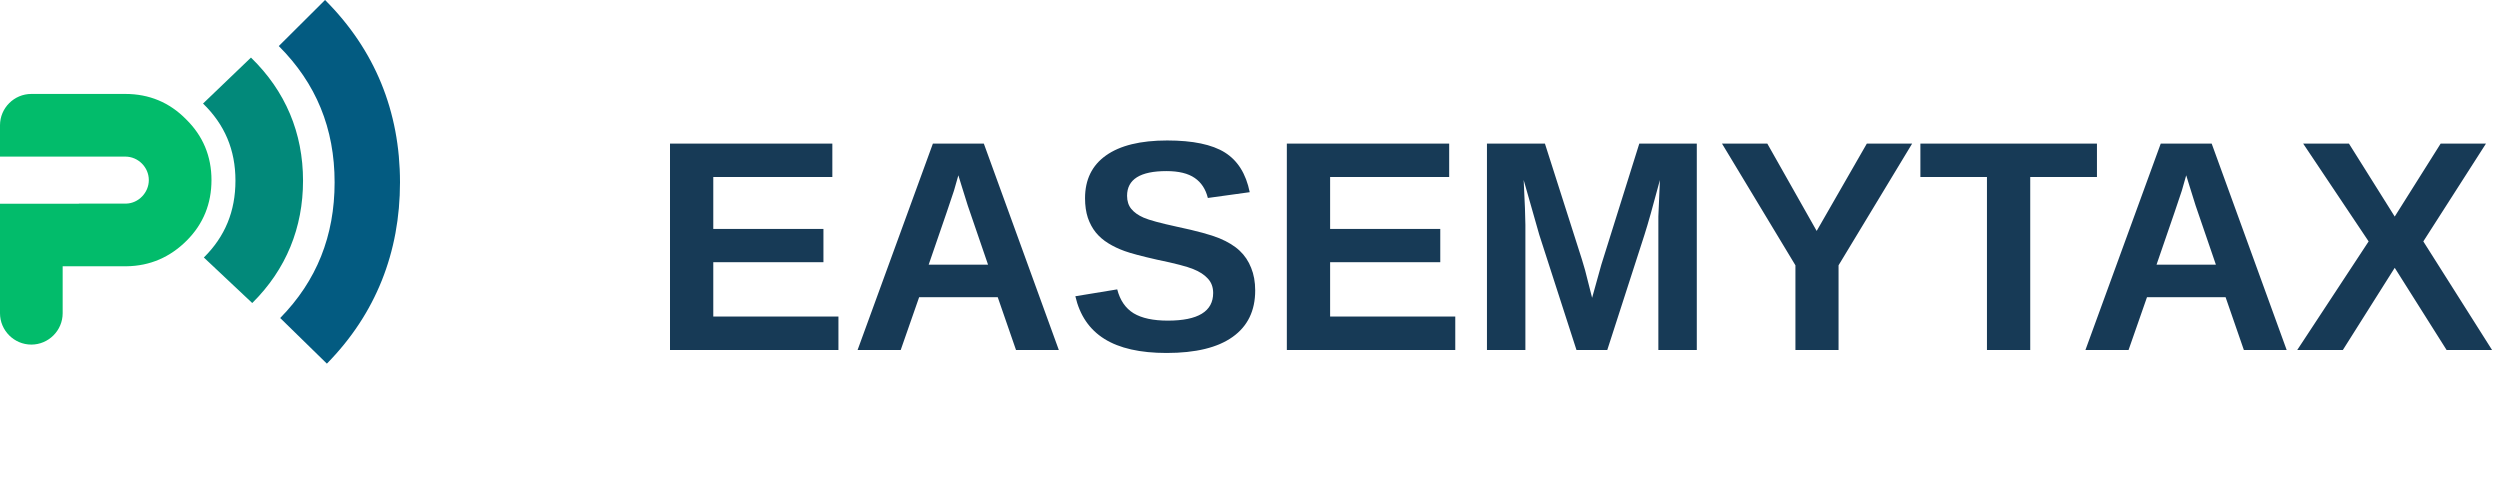
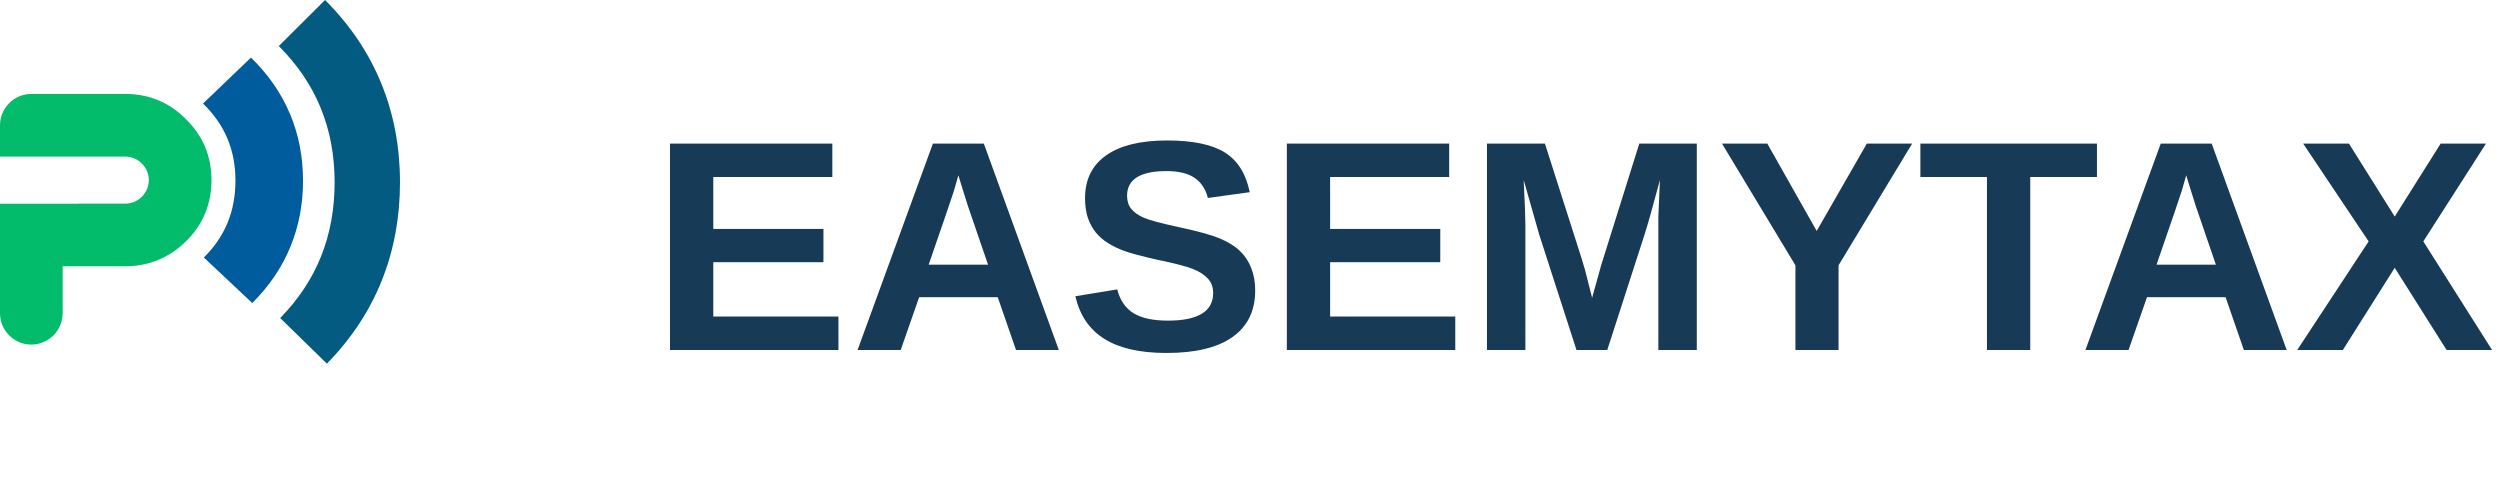
<svg xmlns="http://www.w3.org/2000/svg" width="250" height="50" viewBox="0 0 250 50" fill="none">
  <path fill-rule="evenodd" clip-rule="evenodd" d="M3.133 34.459C1.41 34.459 0 33.049 0 31.326V20.372H7.886V20.36H12.626C13.848 20.328 14.882 19.263 14.882 18.01C14.882 16.725 13.817 15.66 12.532 15.66H6.266V15.662H0V12.527C0 10.804 1.41 9.394 3.133 9.394H12.532C14.913 9.394 16.95 10.24 18.61 11.932C20.302 13.592 21.148 15.629 21.148 18.01C21.148 20.36 20.334 22.396 18.673 24.057C17.013 25.717 15.007 26.595 12.658 26.626H6.266V31.326C6.266 33.049 4.856 34.459 3.133 34.459Z" fill="#02BC6B" />
-   <path fill-rule="evenodd" clip-rule="evenodd" d="M25.097 5.758C28.559 9.12 30.303 13.307 30.303 18.067C30.303 22.747 28.632 26.931 25.224 30.303L20.385 25.751C22.505 23.653 23.545 21.128 23.545 18.067C23.545 14.983 22.473 12.462 20.303 10.354L25.097 5.758Z" fill="#02897A" />
+   <path fill-rule="evenodd" clip-rule="evenodd" d="M25.097 5.758C28.559 9.12 30.303 13.307 30.303 18.067C30.303 22.747 28.632 26.931 25.224 30.303L20.385 25.751C22.505 23.653 23.545 21.128 23.545 18.067C23.545 14.983 22.473 12.462 20.303 10.354L25.097 5.758Z" fill="#005C9D" />
  <path fill-rule="evenodd" clip-rule="evenodd" d="M32.506 0C37.491 4.978 40 11.15 40 18.234C40 25.207 37.592 31.375 32.688 36.364L28.019 31.801C31.672 28.085 33.461 23.578 33.461 18.234C33.461 12.836 31.611 8.333 27.879 4.606L32.506 0Z" fill="#035B81" />
  <text x="65" y="35" font-family="Arial, sans-serif" font-size="30" font-weight="bold" fill="#173A56">EASEMYTAX</text>
</svg>
